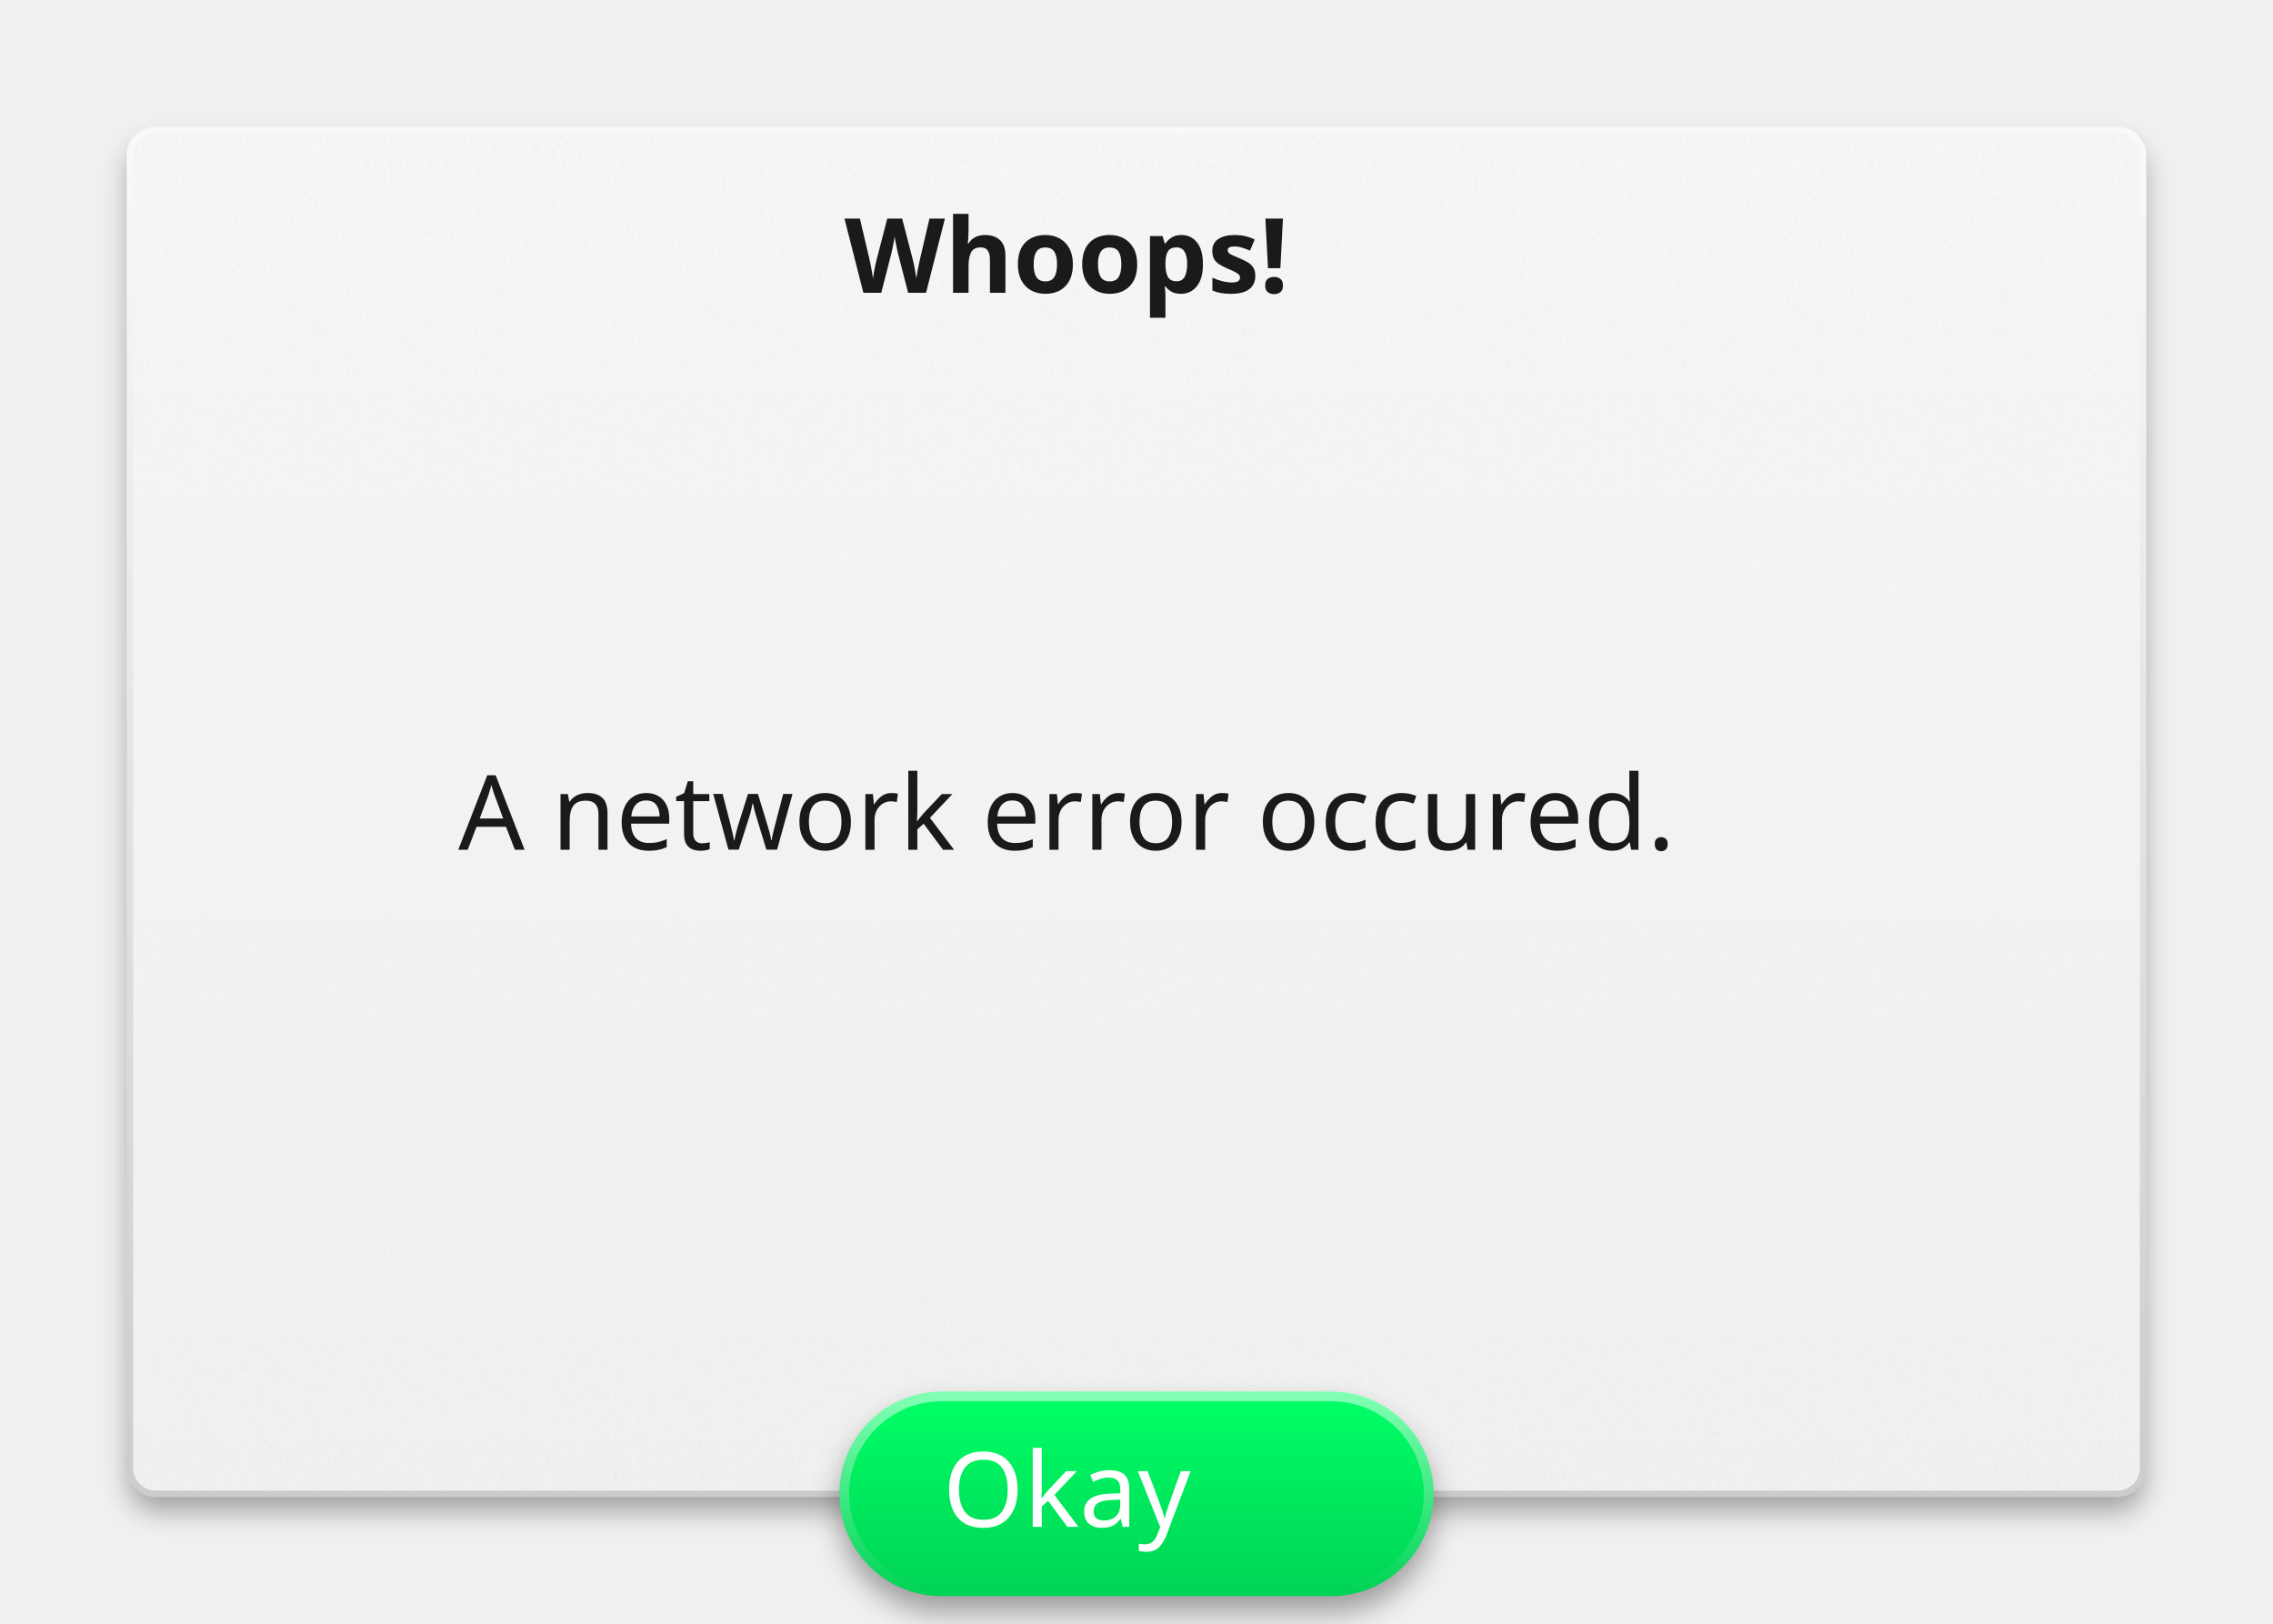
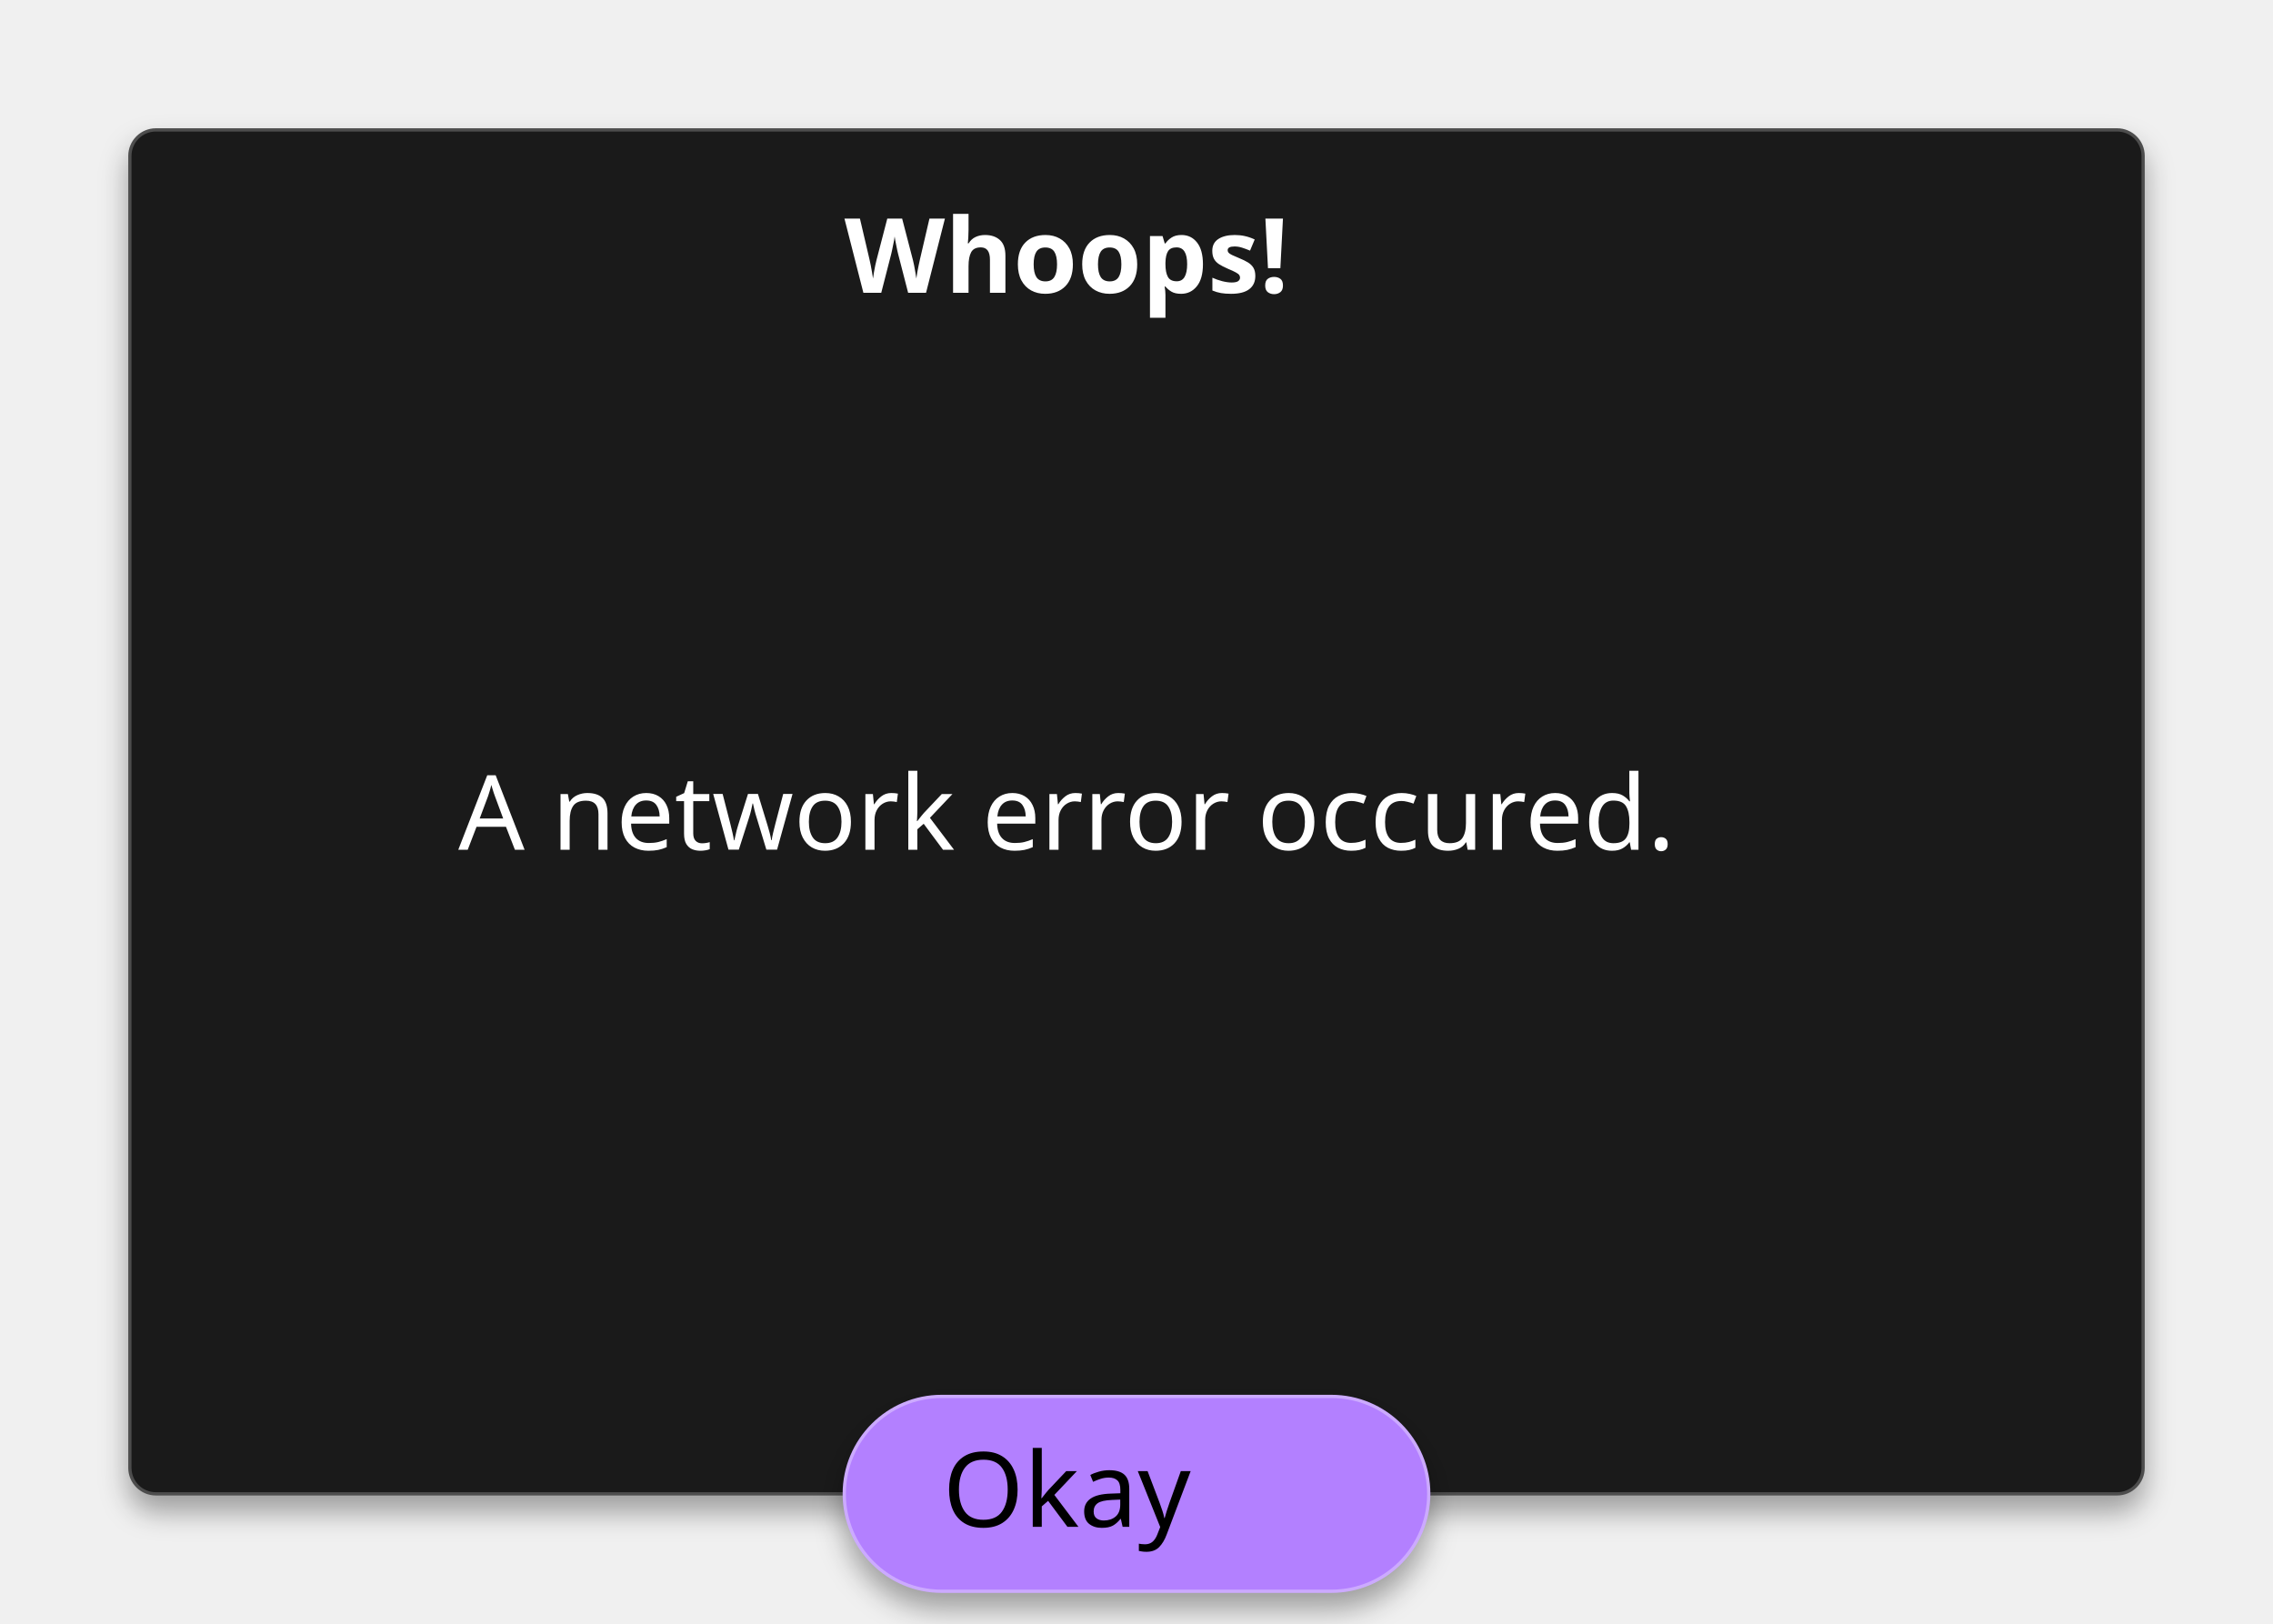
- <svg xmlns="http://www.w3.org/2000/svg" xmlns:xlink="http://www.w3.org/1999/xlink" width="700" height="500" viewBox="0 0 700 500" version="1.1" id="svg1">
+ <svg xmlns="http://www.w3.org/2000/svg" width="700" height="500" viewBox="0 0 700 500" version="1.1" id="svg1">
  <defs id="defs1">
-     <linearGradient id="linearGradient189">
-       <stop style="stop-color:#ececec;stop-opacity:1;" offset="0" id="stop189" />
-       <stop style="stop-color:#f9f9f9;stop-opacity:1" offset="1" id="stop190" />
-     </linearGradient>
-     <linearGradient id="linearGradient186">
-       <stop style="stop-color:#00d455;stop-opacity:1" offset="0" id="stop186" />
-       <stop style="stop-color:#80ffb3;stop-opacity:1" offset="1" id="stop187" />
-     </linearGradient>
-     <linearGradient id="linearGradient184">
-       <stop style="stop-color:#00d455;stop-opacity:1;" offset="0" id="stop184" />
-       <stop style="stop-color:#00ff66;stop-opacity:1" offset="1" id="stop185" />
-     </linearGradient>
-     <linearGradient id="linearGradient65">
-       <stop style="stop-color:#f9f9f9;stop-opacity:1" offset="0" id="stop65" />
-       <stop style="stop-color:#cccccc;stop-opacity:1" offset="1" id="stop66" />
-     </linearGradient>
    <filter style="color-interpolation-filters:sRGB;" id="filter64" x="0" y="0" width="1" height="1">
      <feTurbulence type="fractalNoise" baseFrequency="40 40" numOctaves="5" seed="1" result="turbulence" id="feTurbulence63" />
      <feComposite in="SourceGraphic" in2="turbulence" operator="in" result="composite1" id="feComposite63" />
      <feColorMatrix values="1 0 0 0 0 0 1 0 0 0 0 0 1 0 0 0 0 0 3 -1.2 " result="color" id="feColorMatrix63" />
      <feFlood flood-opacity="0" flood-color="rgb(230,230,230)" result="flood" id="feFlood63" />
      <feMerge result="merge" id="feMerge64">
        <feMergeNode in="flood" id="feMergeNode63" />
        <feMergeNode in="color" id="feMergeNode64" />
      </feMerge>
      <feComposite in2="SourceGraphic" operator="in" result="composite2" id="feComposite64" />
    </filter>
-     <linearGradient xlink:href="#linearGradient65" id="linearGradient66" x1="40" y1="40" x2="38.337" y2="461.663" gradientUnits="userSpaceOnUse" />
    <filter style="color-interpolation-filters:sRGB;" id="filter160" x="0" y="0" width="1" height="1">
      <feTurbulence type="fractalNoise" baseFrequency="89.549 81.25" numOctaves="3" seed="229" result="turbulence" id="feTurbulence159" />
      <feComposite in="SourceGraphic" in2="turbulence" operator="in" result="composite1" id="feComposite159" />
      <feColorMatrix values="1 0 0 0 0 0 1 0 0 0 0 0 1 0 0 0 0 0 3.47 -1.3 " result="color" id="feColorMatrix159" />
      <feFlood flood-opacity="0" flood-color="rgb(230,230,230)" result="flood" id="feFlood159" />
      <feMerge result="merge" id="feMerge160">
        <feMergeNode in="flood" id="feMergeNode159" />
        <feMergeNode in="color" id="feMergeNode160" />
      </feMerge>
      <feComposite in2="SourceGraphic" operator="in" result="composite2" id="feComposite160" />
    </filter>
-     <filter style="color-interpolation-filters:sRGB;" id="filter181" x="-0.017" y="-0.024" width="1.033" height="1.061">
+     <filter style="color-interpolation-filters:sRGB;" id="filter181" x="-0.017" y="-0.026" width="1.035" height="1.063">
      <feFlood result="flood" in="SourceGraphic" flood-opacity="0.349" flood-color="rgb(0,0,0)" id="feFlood180" />
      <feGaussianBlur result="blur" in="SourceGraphic" stdDeviation="4.264" id="feGaussianBlur180" />
      <feOffset result="offset" in="blur" dx="0" dy="5.019" id="feOffset180" />
      <feComposite result="comp1" operator="in" in="flood" in2="offset" id="feComposite180" />
      <feComposite result="comp2" operator="over" in="SourceGraphic" in2="comp1" id="feComposite181" />
    </filter>
-     <filter style="color-interpolation-filters:sRGB;" id="filter183" x="-0.065" y="-0.196" width="1.13" height="1.475">
+     <filter style="color-interpolation-filters:sRGB;" id="filter183" x="-0.06" y="-0.179" width="1.119" height="1.441">
      <feFlood result="flood" in="SourceGraphic" flood-opacity="0.349" flood-color="rgb(0,0,0)" id="feFlood181" />
      <feGaussianBlur result="blur" in="SourceGraphic" stdDeviation="4.264" id="feGaussianBlur181" />
      <feOffset result="offset" in="blur" dx="0" dy="5.019" id="feOffset181" />
      <feComposite result="comp1" operator="in" in="flood" in2="offset" id="feComposite182" />
      <feComposite result="comp2" operator="over" in="SourceGraphic" in2="comp1" id="feComposite183" />
    </filter>
-     <linearGradient xlink:href="#linearGradient184" id="linearGradient185" x1="327.235" y1="490" x2="327.235" y2="430" gradientUnits="userSpaceOnUse" />
-     <linearGradient xlink:href="#linearGradient186" id="linearGradient187" x1="311" y1="490" x2="311" y2="430" gradientUnits="userSpaceOnUse" />
-     <linearGradient xlink:href="#linearGradient189" id="linearGradient190" x1="40" y1="460" x2="40" y2="40" gradientUnits="userSpaceOnUse" />
  </defs>
  <g id="layer1">
-     <rect style="fill:#f2f2f2;fill-opacity:1;stroke:none;stroke-width:5;stroke-linecap:round;stroke-linejoin:round;filter:url(#filter181);stroke-dasharray:none" id="rect1-6" width="620" height="420" x="40" y="40" ry="8" />
-     <rect style="opacity:1;fill:url(#linearGradient190);fill-opacity:1;stroke:none;stroke-width:5;stroke-linecap:round;stroke-linejoin:round;stroke-dasharray:none;filter:url(#filter160)" id="rect1" width="620" height="420" x="40" y="40" ry="8" />
-     <rect style="opacity:0.05;fill:#000000;fill-opacity:1;stroke:none;stroke-width:3.326;stroke-linecap:round;stroke-linejoin:round" id="rect66" width="620" height="420" x="742" y="9" ry="8" />
-     <rect style="fill:none;fill-opacity:1;stroke:url(#linearGradient66);stroke-width:2;stroke-linecap:round;stroke-linejoin:round;stroke-dasharray:none" id="rect65" width="620" height="420" x="40" y="40" ry="8" />
-     <rect style="fill:url(#linearGradient185);fill-opacity:1;stroke:url(#linearGradient187);stroke-width:3;stroke-linecap:round;stroke-linejoin:round;filter:url(#filter183);stroke-dasharray:none" id="rect64" width="180" height="60" x="260" y="430" ry="30" shcmd="script:closeError" />
-     <text xml:space="preserve" style="font-size:32px;font-family:Lexend;-inkscape-font-specification:Lexend;text-align:center;writing-mode:lr-tb;direction:ltr;text-anchor:middle;opacity:1;fill:#ffffff;stroke-width:3.78;stroke-linecap:round;stroke-linejoin:round" x="349.312" y="470.16" id="text64">
+     <rect style="fill:#1a1a1a;fill-opacity:1;stroke:#4d4d4d;stroke-width:1;stroke-linecap:round;stroke-linejoin:round;filter:url(#filter181);stroke-dasharray:none" id="rect1-6" width="620" height="420" x="40" y="40" ry="8" />
+     <rect style="fill:#b380ff;fill-opacity:1;stroke:#ccaaff;stroke-width:1;stroke-linecap:round;stroke-linejoin:round;filter:url(#filter183);stroke-dasharray:none" id="rect64" width="180" height="60" x="260" y="430" ry="30" shcmd="script:closeError" />
+     <text xml:space="preserve" style="font-size:32px;font-family:Lexend;-inkscape-font-specification:Lexend;text-align:center;writing-mode:lr-tb;direction:ltr;text-anchor:middle;opacity:1;fill:#000000;stroke-width:3.78;stroke-linecap:round;stroke-linejoin:round" x="349.312" y="470.16" id="text64">
      <tspan id="tspan64" x="349.312" y="470.16">Okay</tspan>
    </text>
-     <text xml:space="preserve" style="font-size:32px;font-family:Lexend;-inkscape-font-specification:Lexend;text-align:center;writing-mode:lr-tb;direction:ltr;text-anchor:middle;opacity:1;fill:#1a1a1a;stroke-width:3.78;stroke-linecap:round;stroke-linejoin:round" x="349.312" y="90.16" id="text1">
-       <tspan id="tspan1" x="349.312" y="90.16" style="font-weight:bold">Whoops!</tspan>
+     <text xml:space="preserve" style="font-size:32px;font-family:Lexend;-inkscape-font-specification:Lexend;text-align:center;writing-mode:lr-tb;direction:ltr;text-anchor:middle;opacity:1;fill:#ffffff;stroke-width:3.78;stroke-linecap:round;stroke-linejoin:round" x="349.312" y="90.16" id="text1">
+       <tspan id="tspan1" x="349.312" y="90.16" style="font-weight:bold;fill:#ffffff">Whoops!</tspan>
    </text>
-     <text xml:space="preserve" style="font-size:32px;font-family:Lexend;-inkscape-font-specification:Lexend;text-align:center;writing-mode:lr-tb;direction:ltr;text-anchor:middle;opacity:1;fill:#1a1a1a;stroke-width:3.78;stroke-linecap:round;stroke-linejoin:round" x="349.312" y="261.664" id="text2">
-       <tspan id="tspan2" x="349.312" y="261.664" style="font-weight:normal">A network error occured.</tspan>
+     <text xml:space="preserve" style="font-size:32px;font-family:Lexend;-inkscape-font-specification:Lexend;text-align:center;writing-mode:lr-tb;direction:ltr;text-anchor:middle;opacity:1;fill:#ffffff;stroke-width:3.78;stroke-linecap:round;stroke-linejoin:round" x="349.312" y="261.664" id="text2">
+       <tspan id="tspan2" x="349.312" y="261.664" style="font-weight:normal;fill:#ffffff">A network error occured.</tspan>
    </text>
  </g>
</svg>
